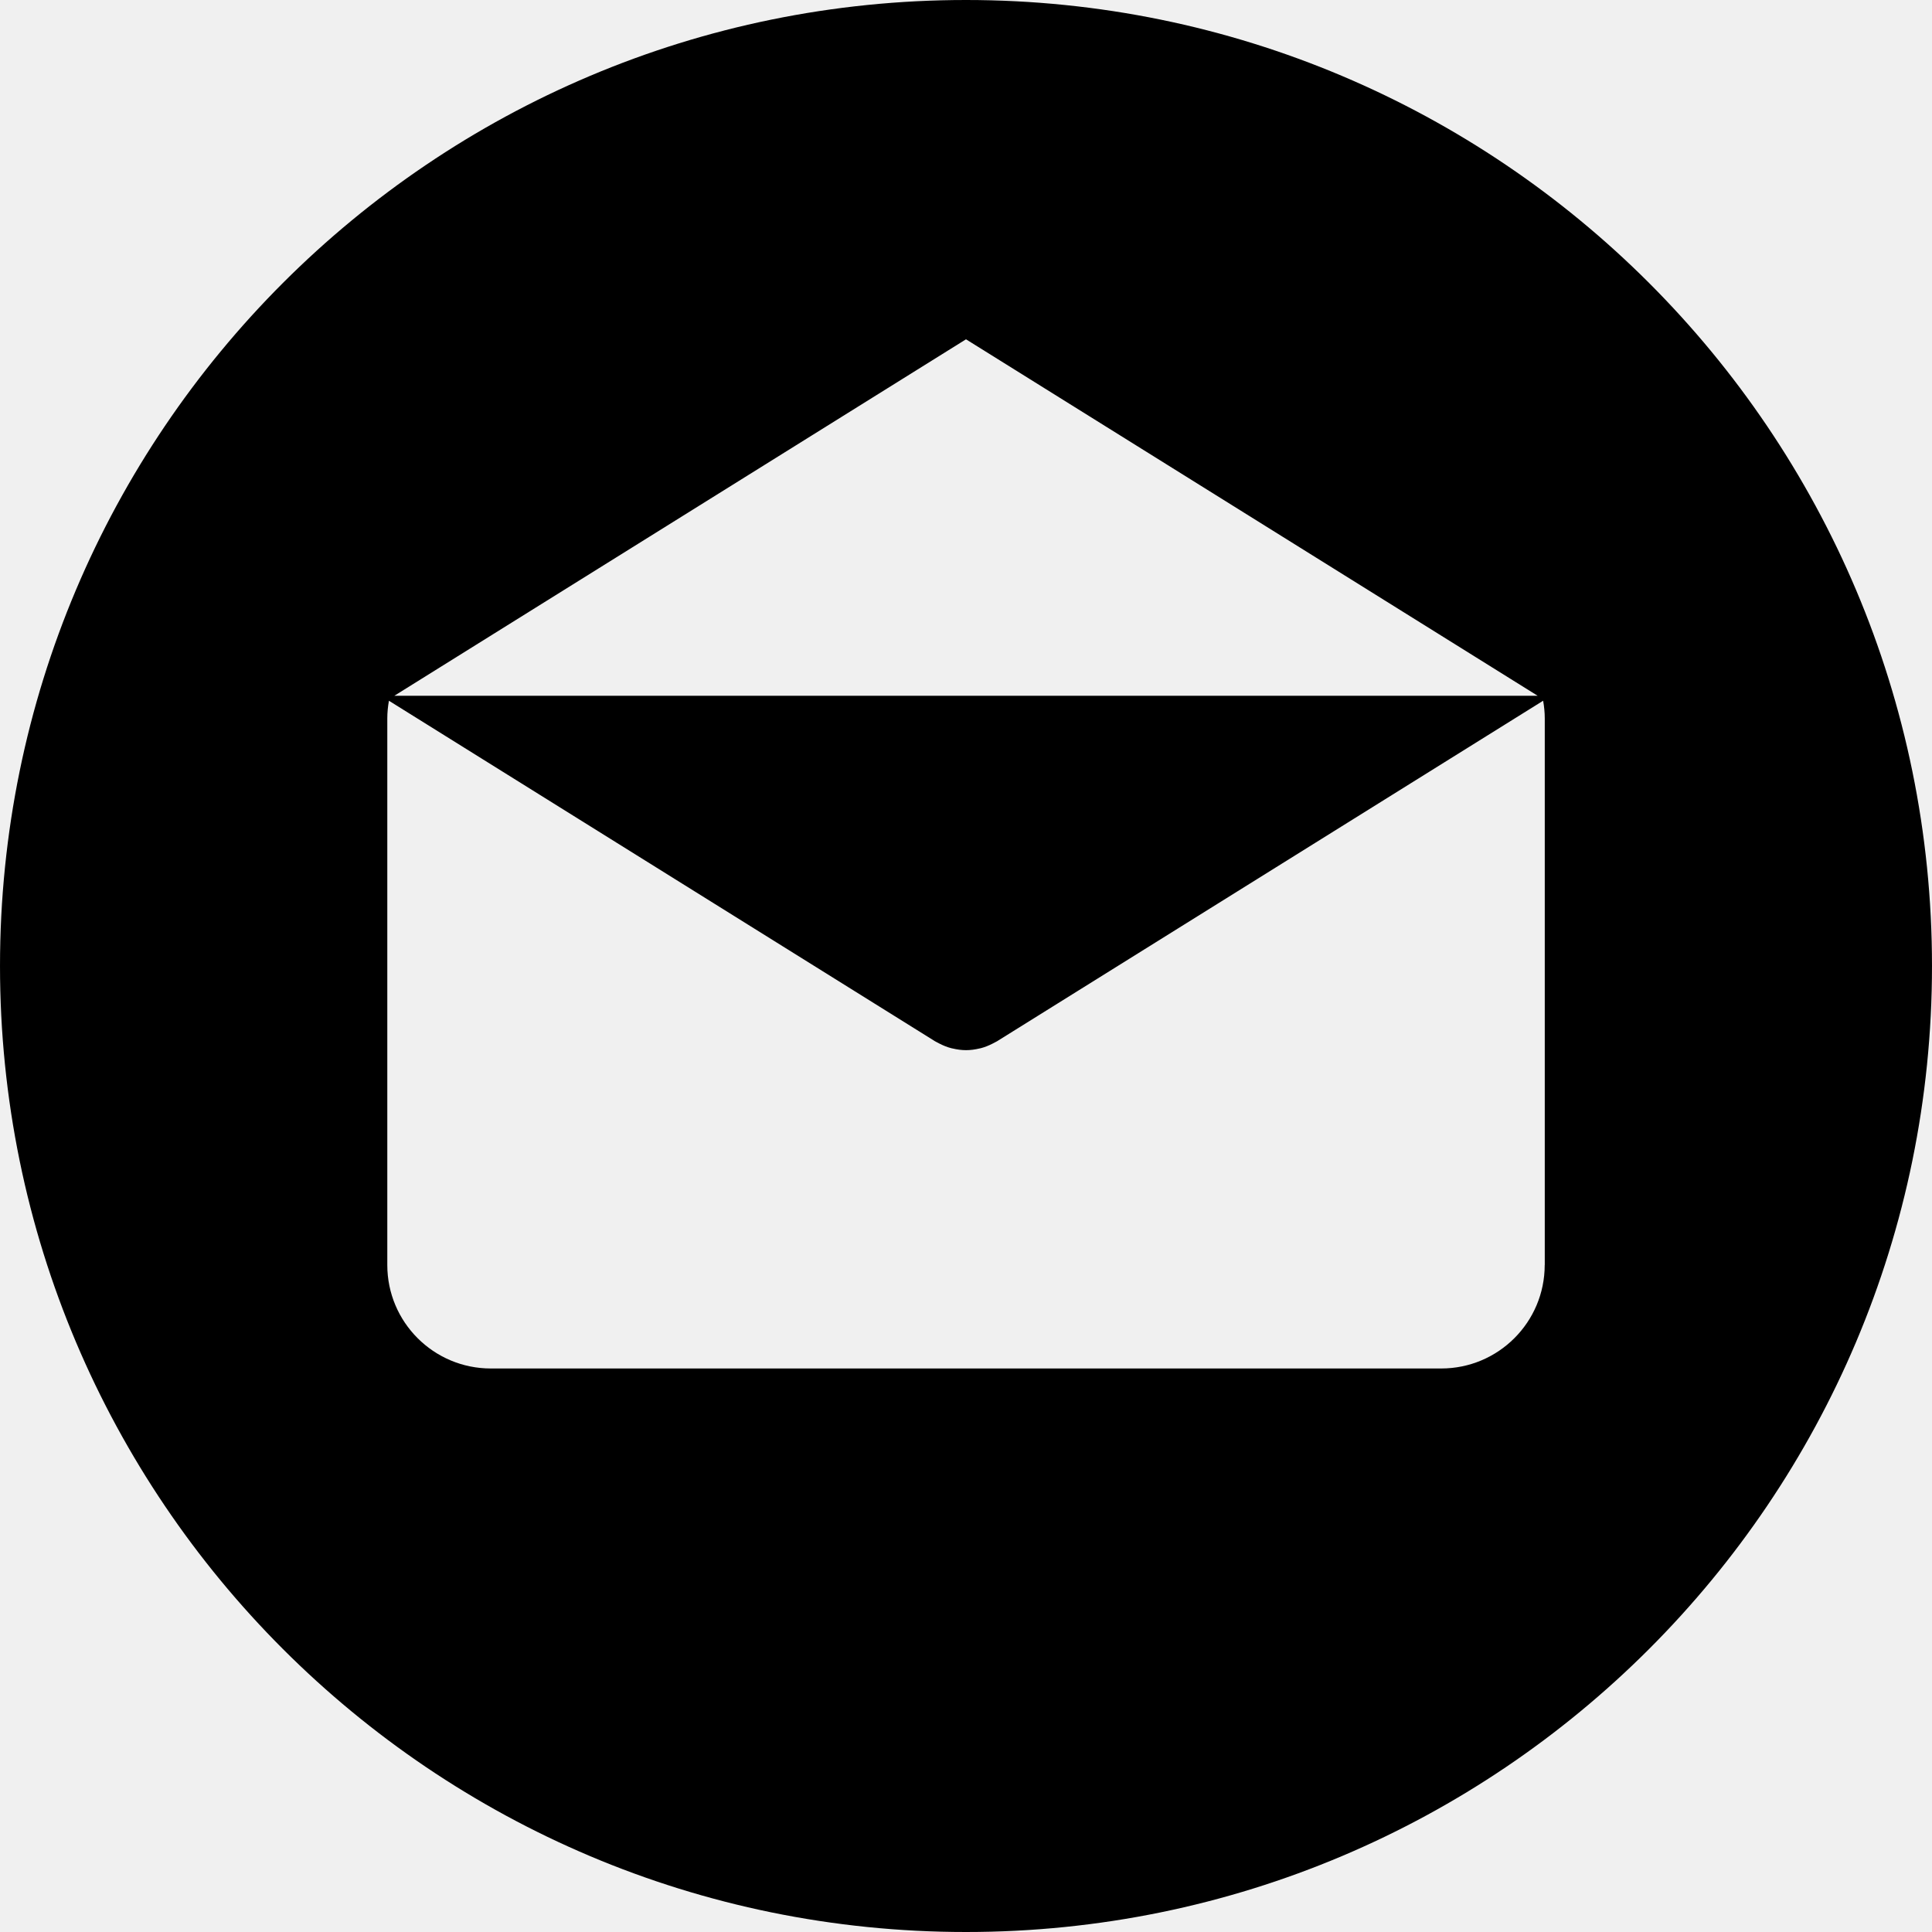
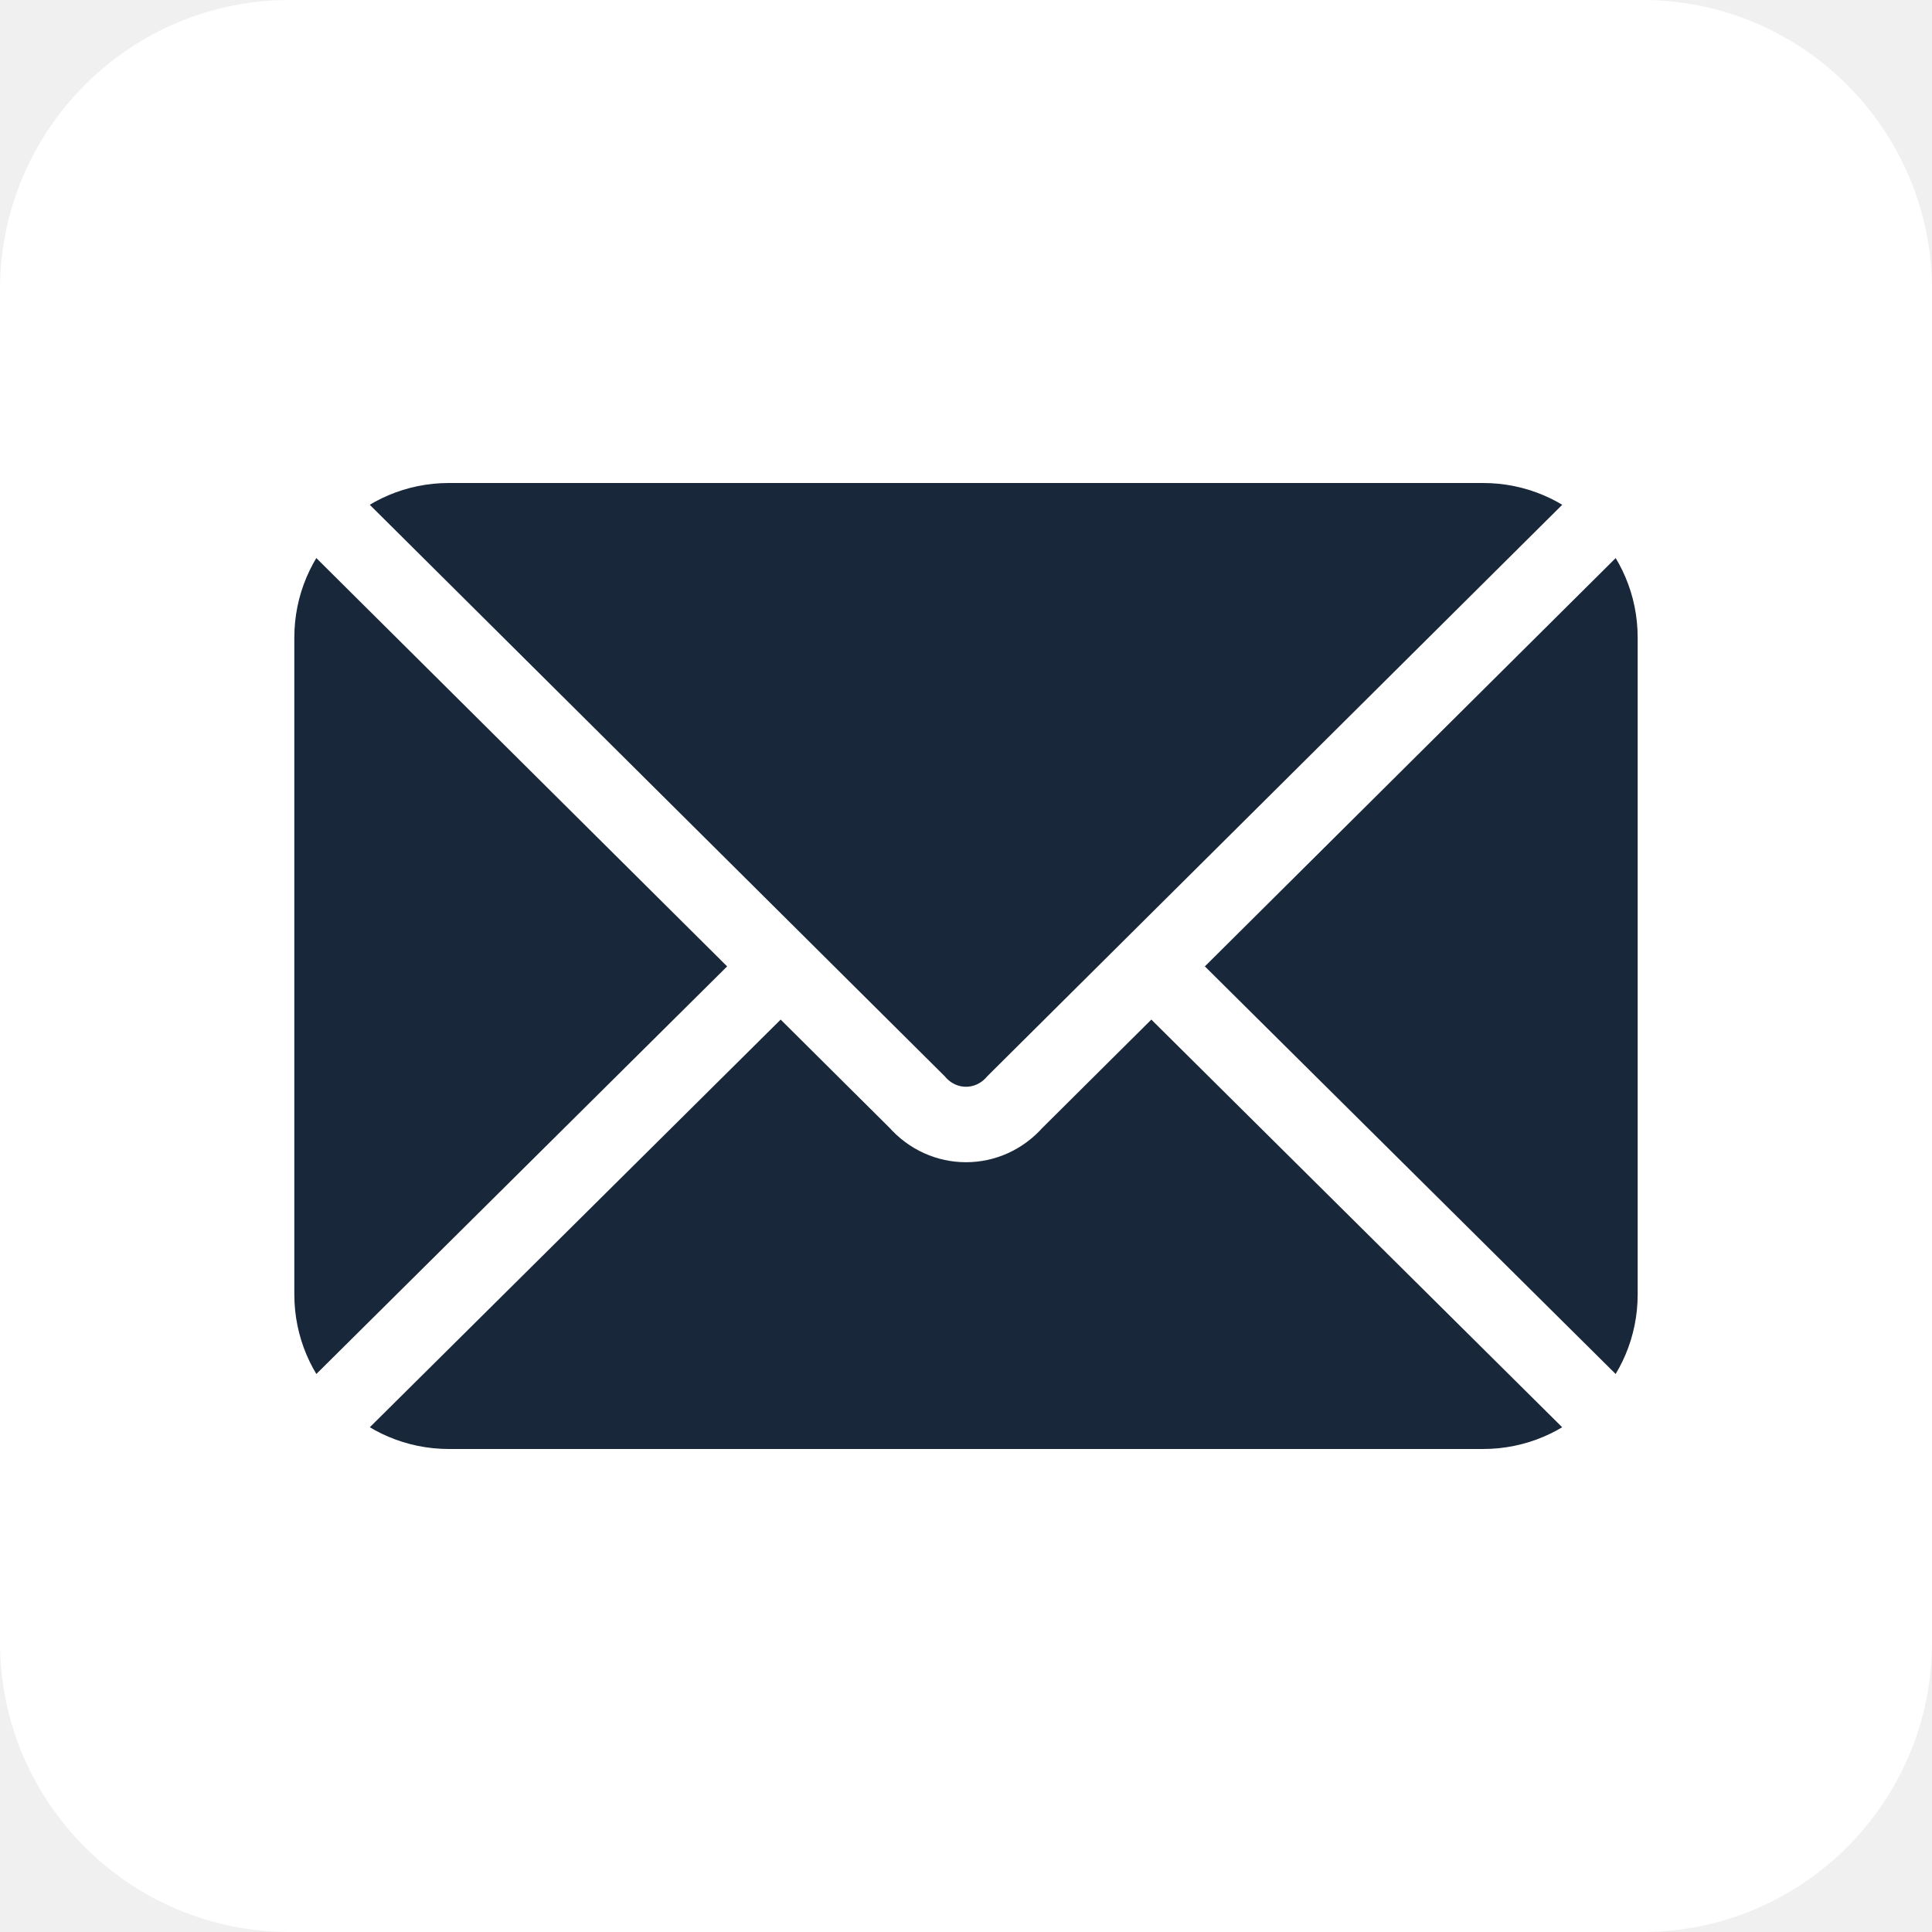
- <svg xmlns="http://www.w3.org/2000/svg" fill="#000000" height="800px" width="800px" version="1.1" id="Layer_1" viewBox="0 0 299.997 299.997" xml:space="preserve">
-   <g>
-     <g>
-       <path d="M149.996,0C67.157,0,0.001,67.158,0.001,149.997c0,82.837,67.156,150,149.995,150s150-67.163,150-150    C299.996,67.158,232.835,0,149.996,0z M149.999,52.686l88.763,55.35H61.236L149.999,52.686z M239.868,196.423h-0.009    c0,8.878-7.195,16.072-16.072,16.072H76.211c-8.878,0-16.072-7.195-16.072-16.072v-84.865c0-0.939,0.096-1.852,0.252-2.749    l84.808,52.883c0.104,0.065,0.215,0.109,0.322,0.169c0.112,0.062,0.226,0.122,0.34,0.179c0.599,0.309,1.216,0.558,1.847,0.721    c0.065,0.018,0.13,0.026,0.195,0.041c0.692,0.163,1.393,0.265,2.093,0.265h0.005c0.005,0,0.01,0,0.01,0    c0.7,0,1.401-0.099,2.093-0.265c0.065-0.016,0.13-0.023,0.195-0.041c0.63-0.163,1.245-0.412,1.847-0.721    c0.114-0.057,0.228-0.117,0.34-0.179c0.106-0.06,0.218-0.104,0.322-0.169l84.808-52.883c0.156,0.897,0.252,1.808,0.252,2.749    V196.423z" />
-     </g>
-   </g>
+ <svg xmlns="http://www.w3.org/2000/svg" aria-label="Email" role="img" viewBox="0 0 512 512">
+   <rect width="512" height="512" rx="15%" fill="#ffffff" id="id_101" />
+   <rect width="356" height="256" x="78" y="128" fill="#182739" rx="8%" id="id_102" />
+   <path fill="none" stroke="#ffffff" stroke-width="20" d="M434 128L269 292c-7 8-19 8-26 0L78 128m0 256l129-128m227 128L305 256" id="id_103" />
</svg>
